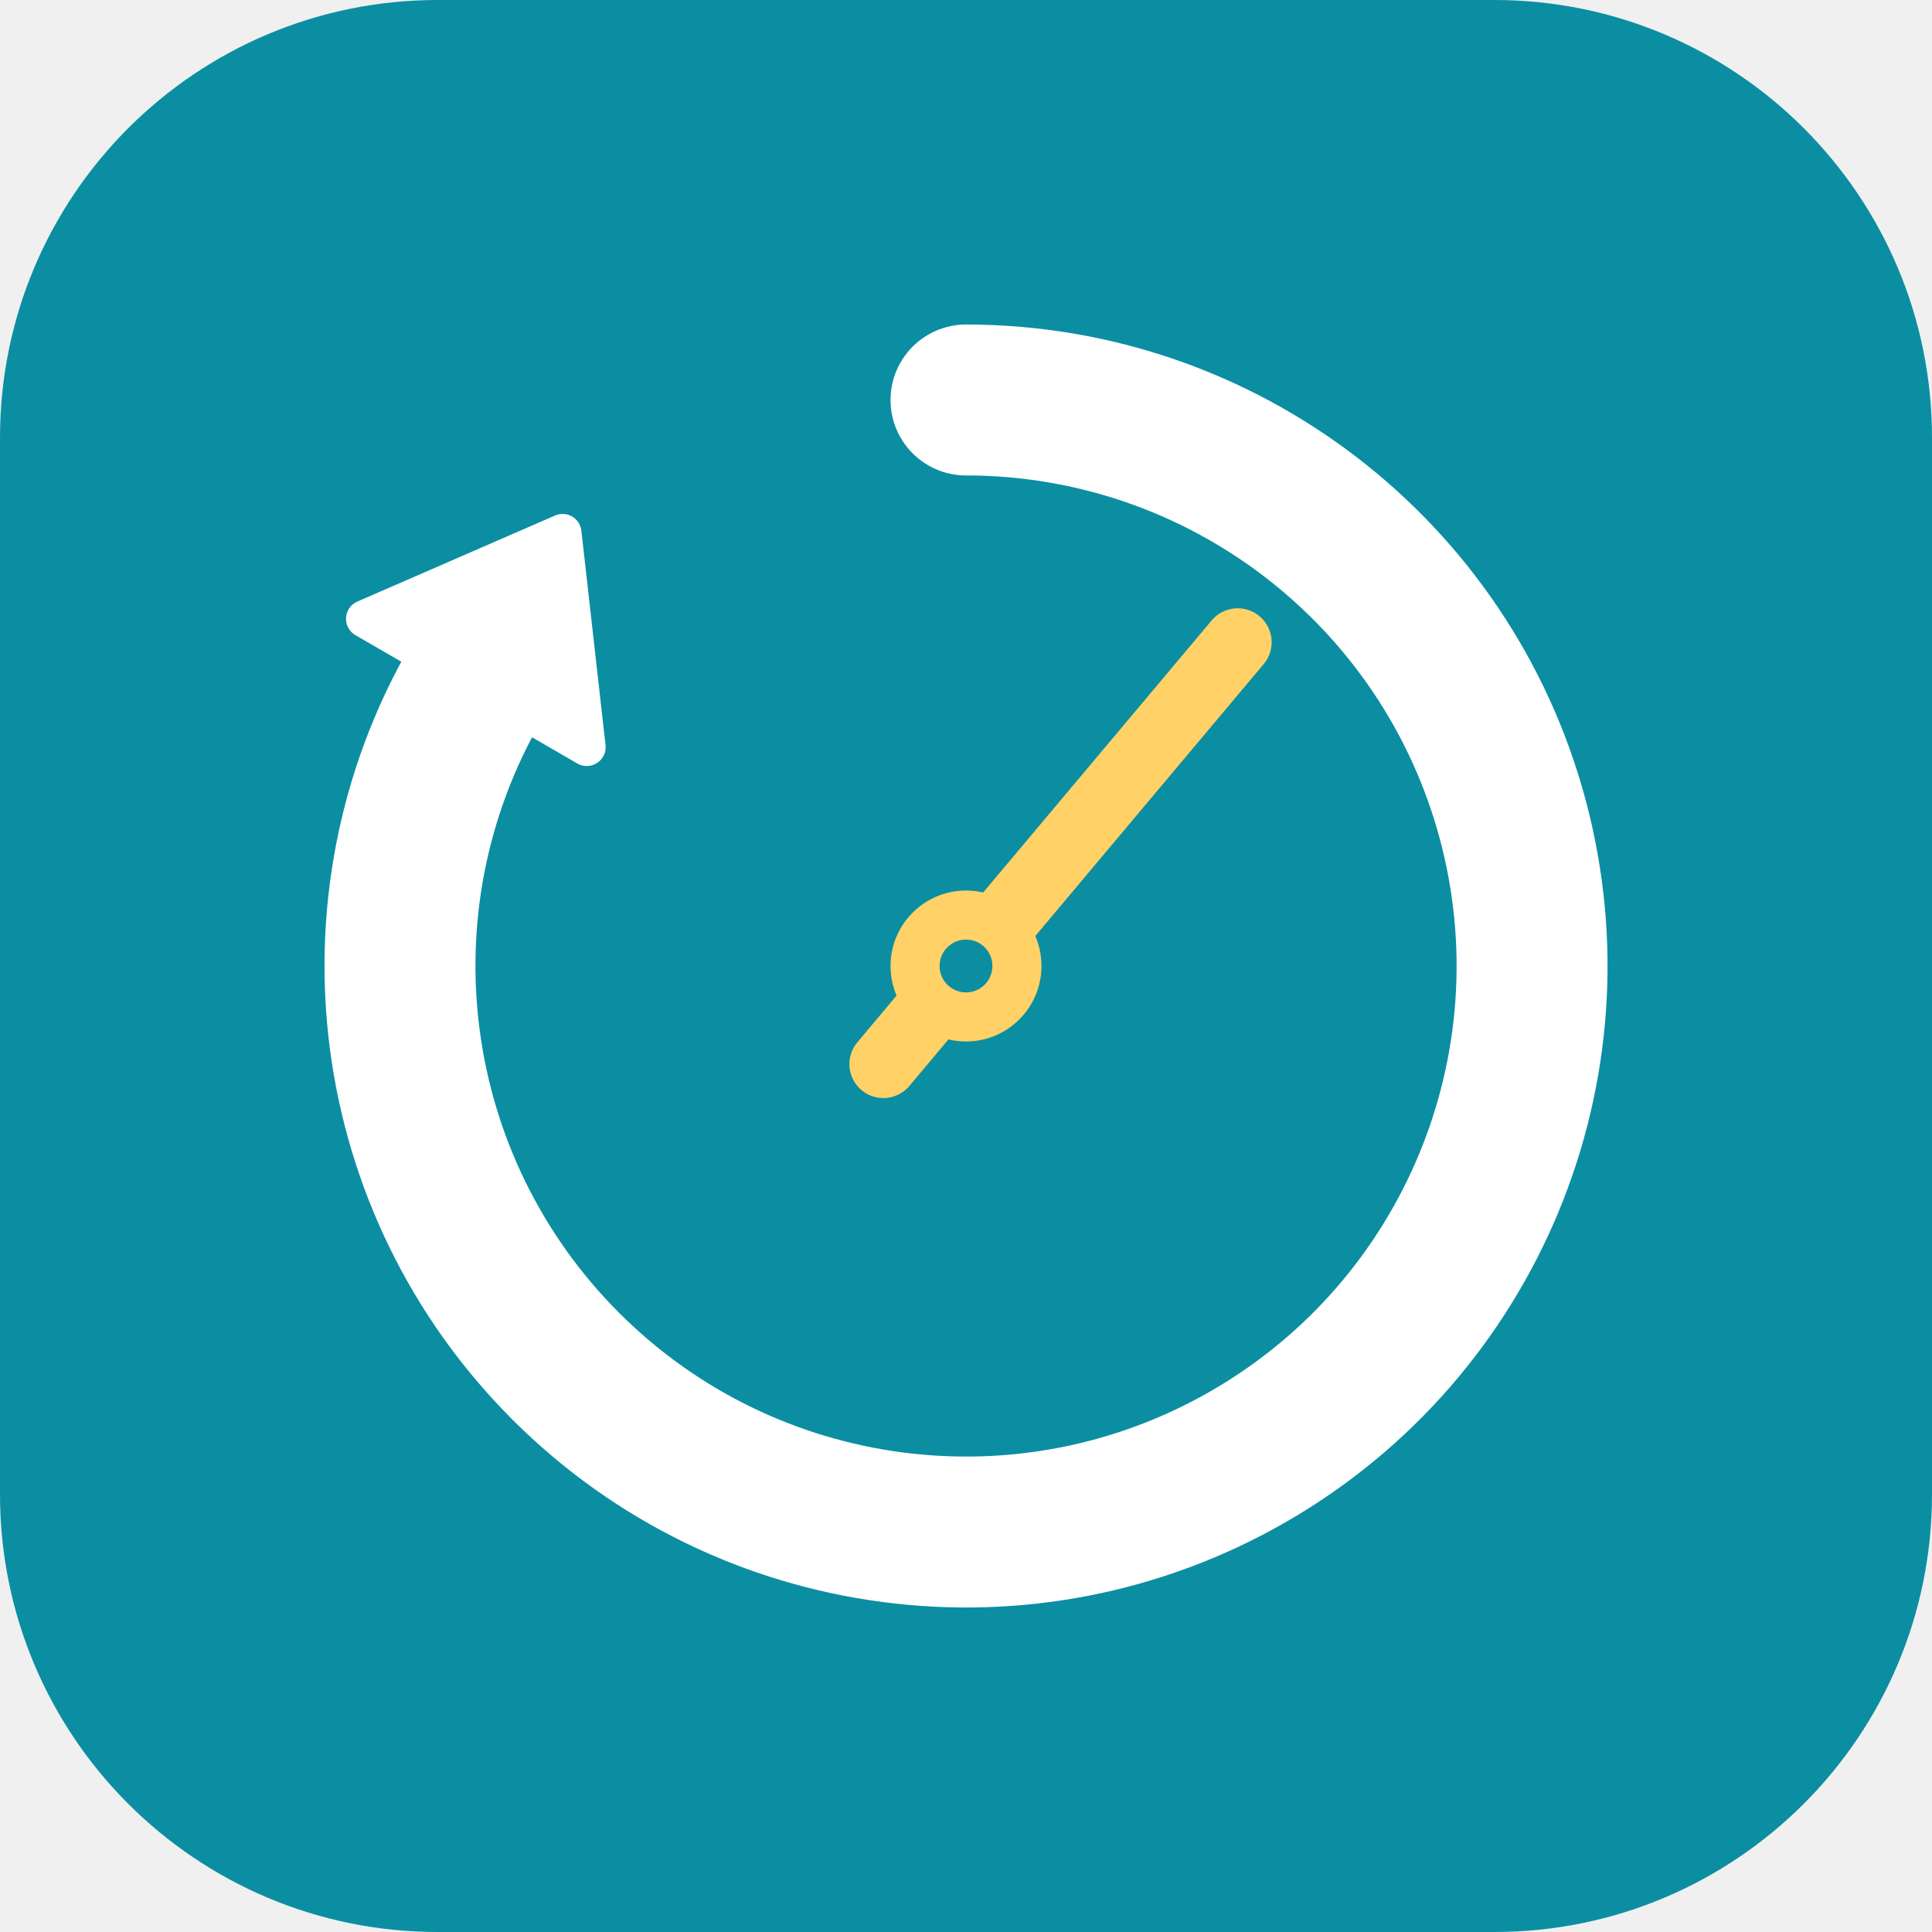
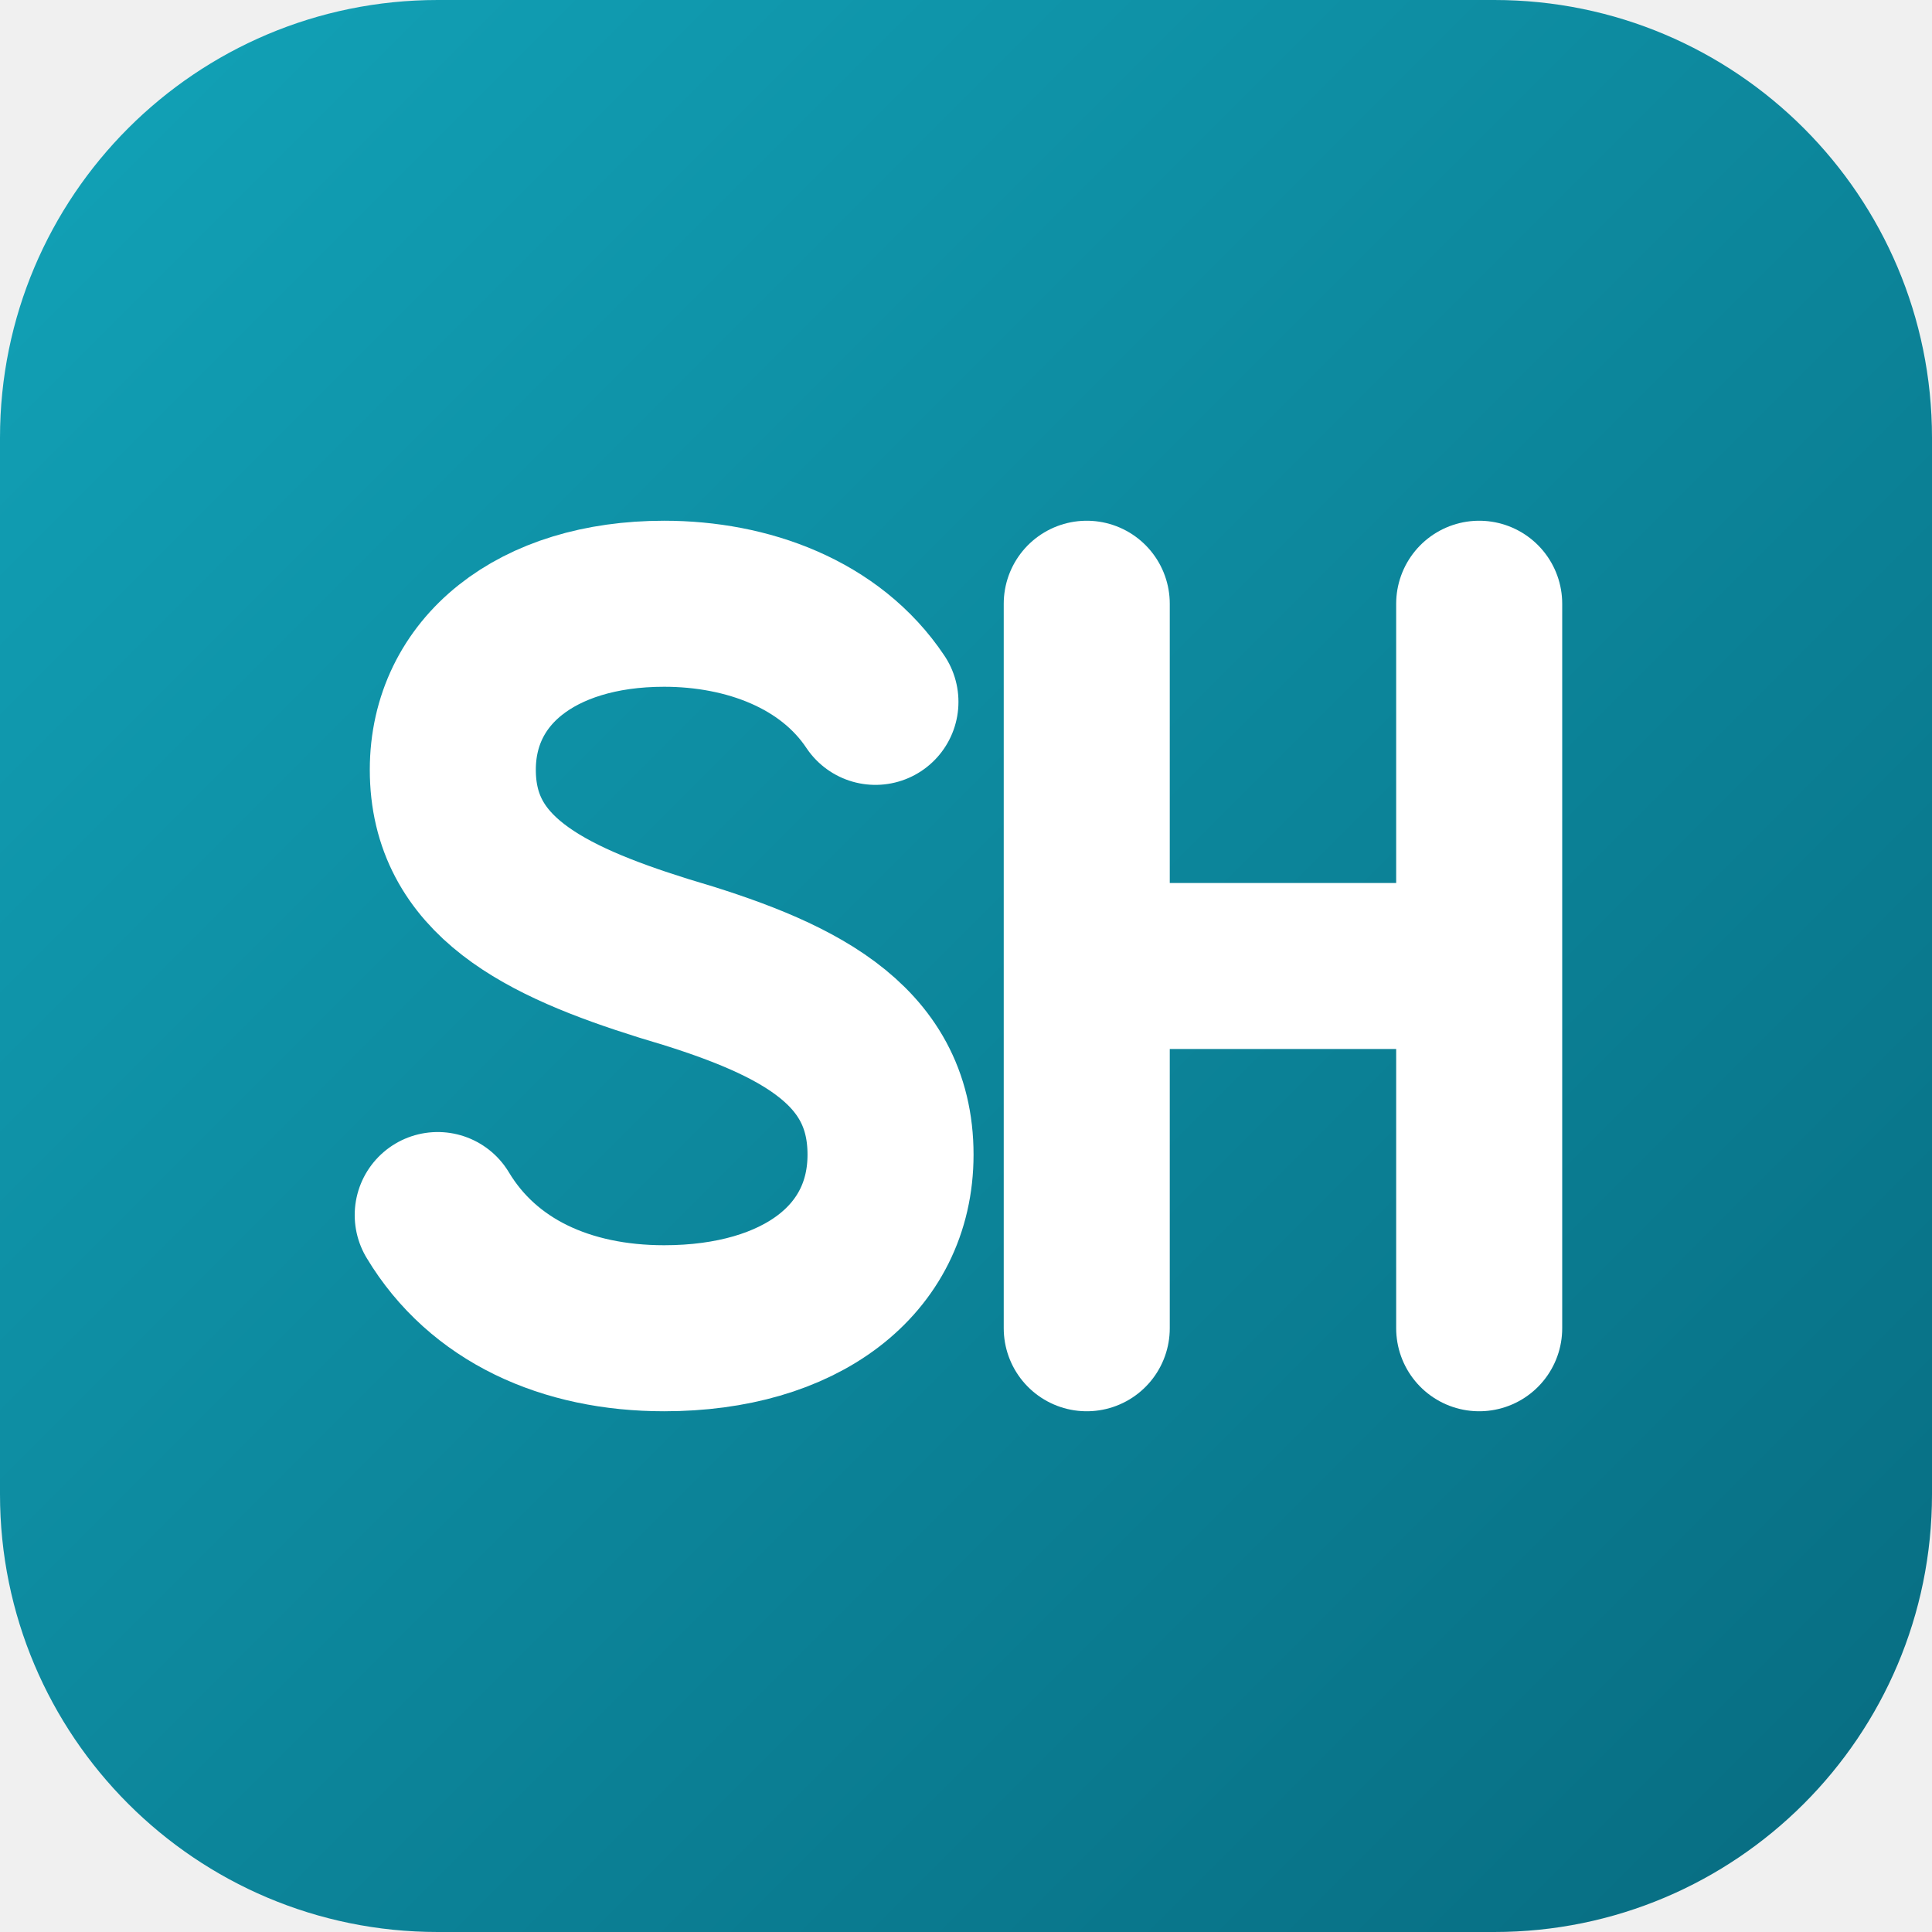
<svg xmlns="http://www.w3.org/2000/svg" viewBox="0 0 512 512">
-   <rect width="512" height="512" rx="116" fill="#0b8ea2" />
-   <path d="M256.0 106.0 A150 150 0 1 1 126.1 181.0" fill="none" stroke="#fff" stroke-width="40" stroke-linecap="round" />
-   <path d="M149.1 141.2 L96.7 164.0 L155.5 198.0Z" fill="#fff" stroke="#fff" stroke-width="10" stroke-linejoin="round" />
-   <path d="M234.1 282.0 L328.0 170.2" stroke="#ffd166" stroke-width="18" stroke-linecap="round" />
-   <circle cx="256" cy="256" r="20" fill="#ffd166" />
-   <circle cx="256" cy="256" r="7" fill="#0b8ea2" />
+   <defs>
+     <linearGradient id="g" x1="0" y1="0" x2="1" y2="1">
+       <stop offset="0" stop-color="#12a3b8" />
+       <stop offset="1" stop-color="#076b80" />
+     </linearGradient>
+   </defs>
+   <rect width="512" height="512" rx="116" fill="url(#g)" />
+   <path d="M232 186 C220 168 198 160 176 160 C142 160 120 178 120 204 C120 232 144 244 176 254 C210 264 236 276 236 306 C236 334 212 352 176 352 C150 352 128 342 116 322" fill="none" stroke="#fff" stroke-width="44" stroke-linecap="round" stroke-linejoin="round" />
+   <path d="M288 160 V352 M392 160 V352 M288 256 H392" fill="none" stroke="#fff" stroke-width="44" stroke-linecap="round" />
</svg>
